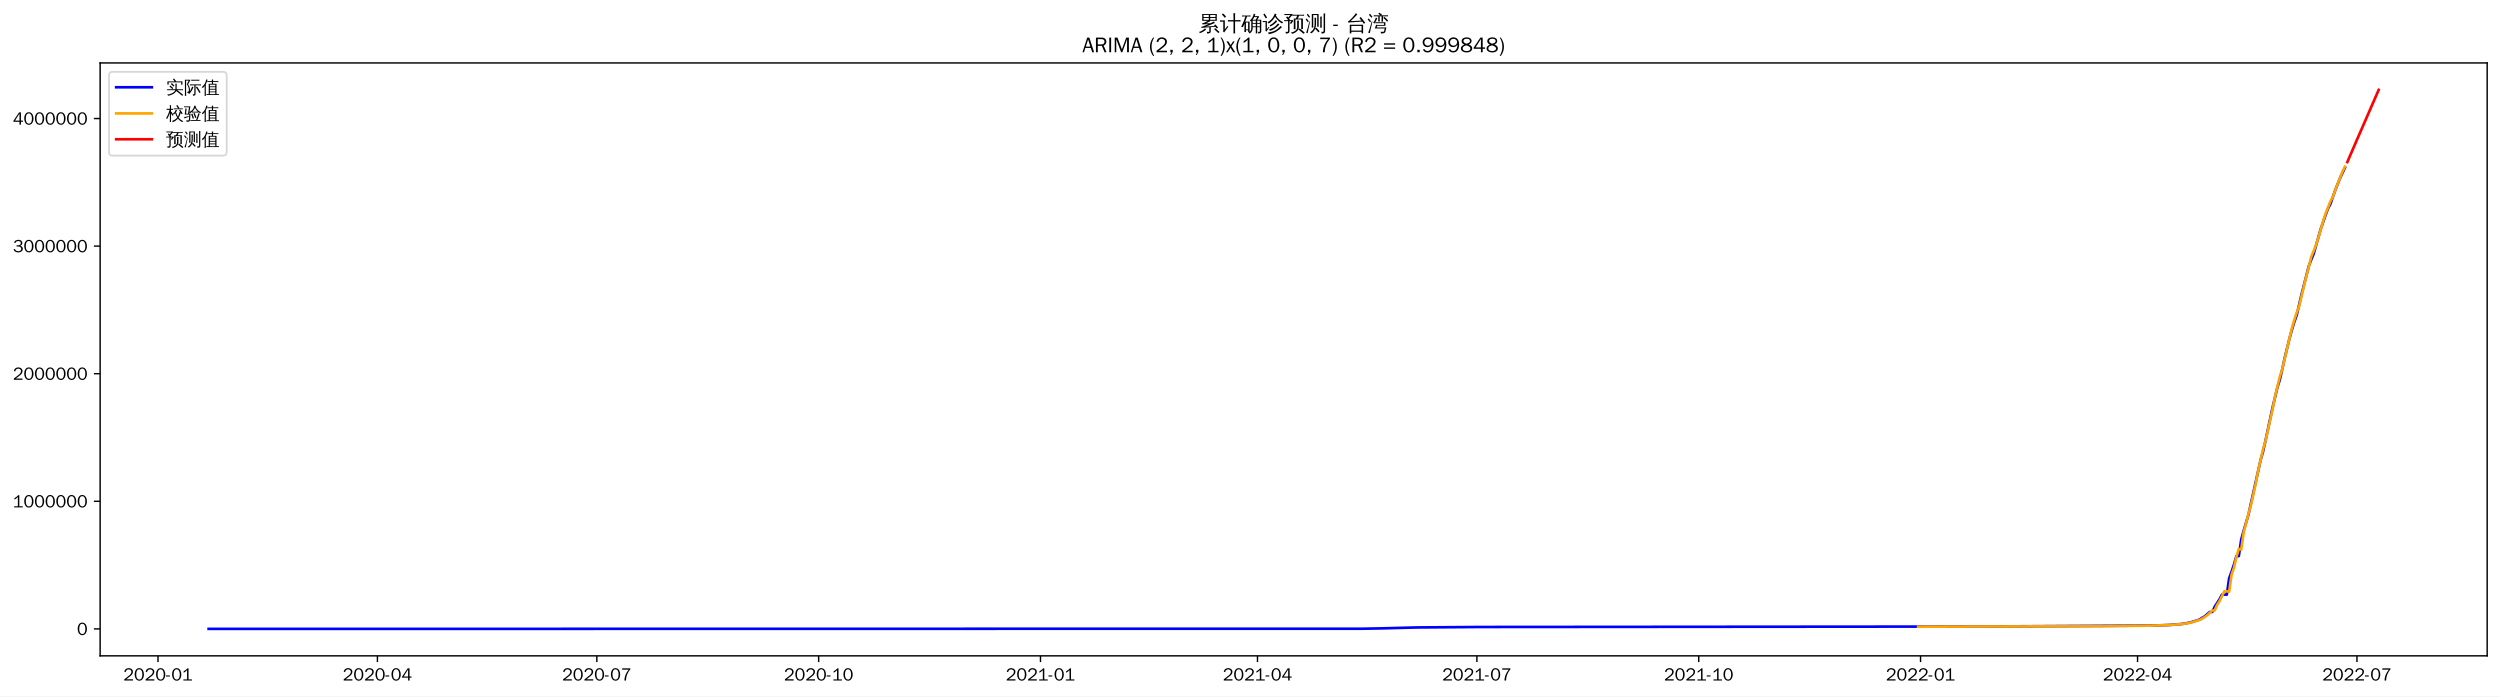
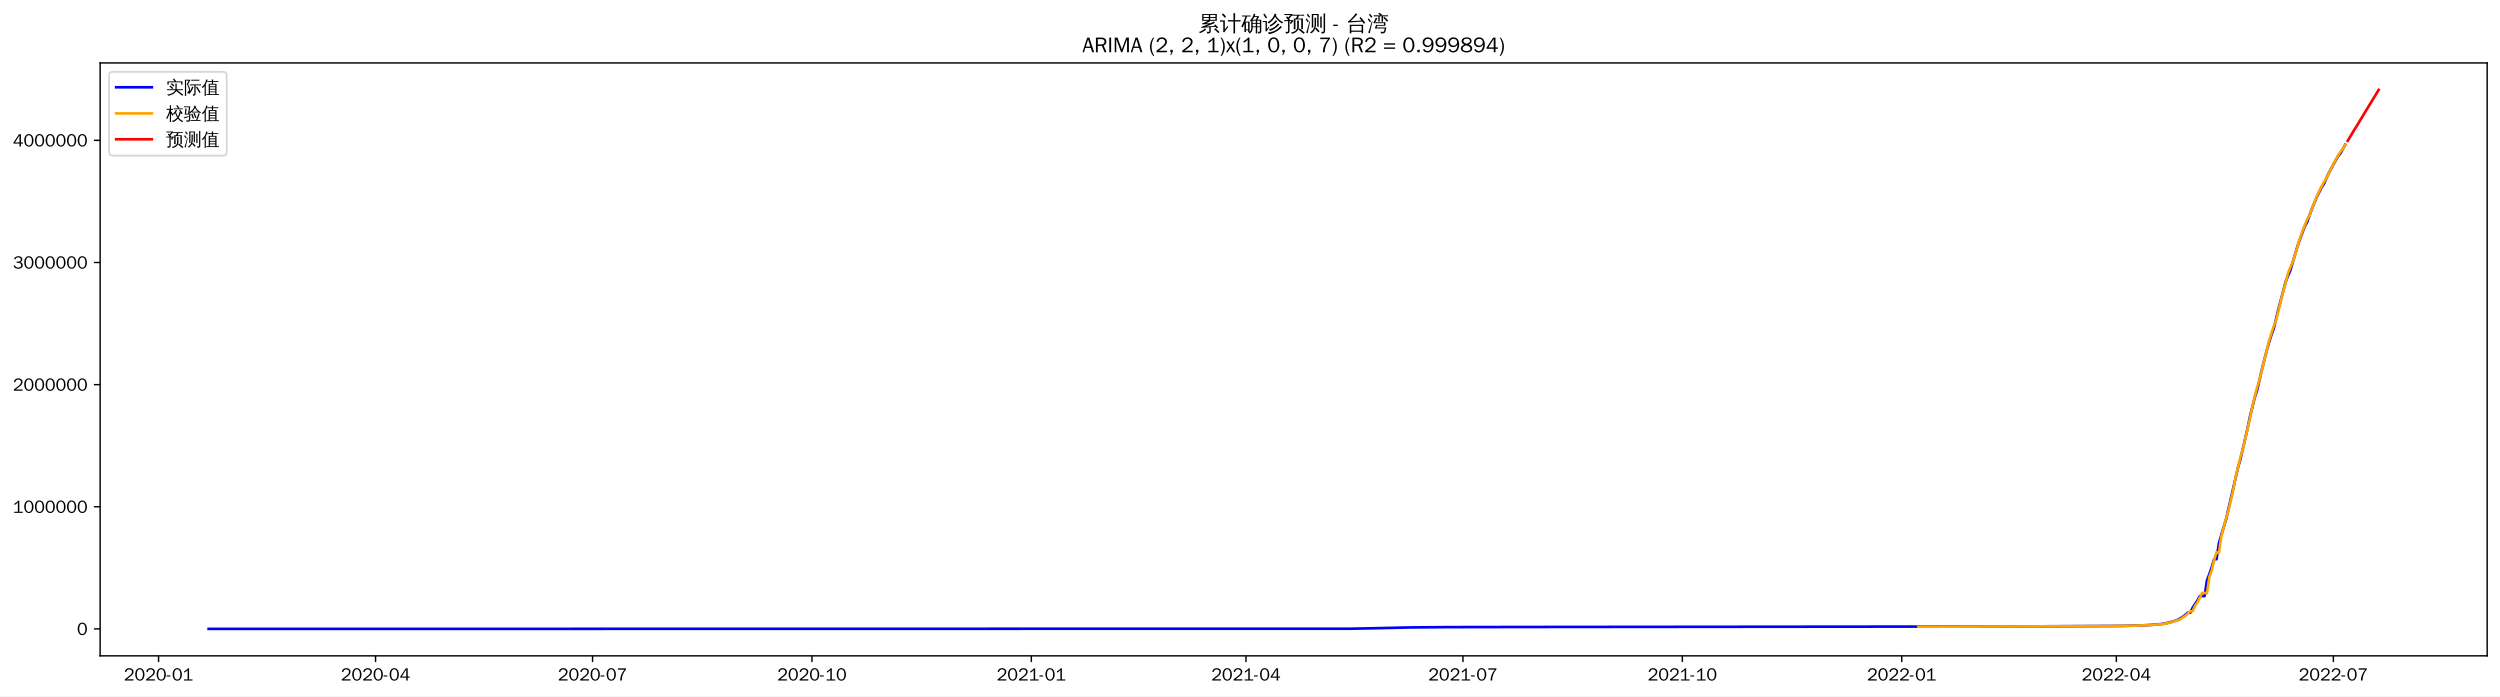
<svg xmlns="http://www.w3.org/2000/svg" xmlns:xlink="http://www.w3.org/1999/xlink" width="1402.578pt" height="390.666pt" viewBox="0 0 1402.578 390.666" version="1.1">
  <defs>
    <style type="text/css">*{stroke-linejoin: round; stroke-linecap: butt}</style>
  </defs>
  <g id="figure_1">
    <g id="patch_1">
      <path d="M 0 390.666  L 1402.578 390.666  L 1402.578 -0  L 0 -0  z " style="fill: #ffffff" />
    </g>
    <g id="axes_1">
      <g id="patch_2">
        <path d="M 56.178 367.949  L 1395.378 367.949  L 1395.378 35.309  L 56.178 35.309  z " style="fill: #ffffff" />
      </g>
      <g id="matplotlib.axis_1">
        <g id="xtick_1">
          <g id="line2d_1">
            <defs>
-               <path id="m2f2c5ac7ee" d="M 0 0  L 0 3.5  " style="stroke: #000000; stroke-width: 0.8" />
+               <path id="m7eec65cf2b" d="M 0 0  L 0 3.5  " style="stroke: #000000; stroke-width: 0.8" />
            </defs>
            <g>
-               <use xlink:href="#m2f2c5ac7ee" x="88.644" y="367.949" style="stroke: #000000; stroke-width: 0.8" />
+               <use xlink:href="#m7eec65cf2b" x="88.956" y="367.949" style="stroke: #000000; stroke-width: 0.8" />
            </g>
          </g>
          <g id="text_1">
-             <g transform="translate(69.15374 381.8048)scale(0.1 -0.1)">
+             <g transform="translate(69.4659 381.8048)scale(0.1 -0.1)">
              <defs>
                <path id="WenQuanYiZenHei-32" d="M 3488 0  L 369 0  L 369 456  L 2150 1850  Q 2931 2463 2931 3144  Q 2931 3619 2488 3863  Q 2231 4013 1931 4013  Q 1425 4013 1113 3619  Q 894 3356 881 3013  L 369 3169  Q 531 3981 1213 4300  Q 1544 4456 1950 4456  Q 2631 4456 3088 4044  L 3225 3888  L 3350 3706  Q 3481 3444 3481 3144  Q 3481 2313 2519 1569  L 1069 456  L 3488 456  L 3488 0  z " transform="scale(0.015625)" />
                <path id="WenQuanYiZenHei-30" d="M 3581 2175  Q 3581 1288 3169 638  Q 2713 -63 1938 -63  Q 1025 -63 563 831  Q 256 1425 256 2188  Q 256 3188 700 3819  Q 1138 4456 1888 4456  Q 2863 4456 3306 3500  Q 3581 2925 3581 2175  z M 3019 2100  Q 3019 3356 2500 3806  L 2350 3919  Q 2144 4031 1888 4031  Q 1100 4031 888 2956  Q 819 2625 819 2225  Q 819 1013 1338 569  Q 1588 356 1938 356  Q 2675 356 2925 1294  Q 3019 1663 3019 2100  z " transform="scale(0.015625)" />
                <path id="WenQuanYiZenHei-2d" d="M 1363 1444  L 0 1444  L 0 1844  L 1363 1844  L 1363 1444  z " transform="scale(0.015625)" />
                <path id="WenQuanYiZenHei-31" d="M 3556 0  L 488 0  L 488 406  L 1800 406  L 1800 3725  Q 1231 3125 588 2788  L 588 3338  Q 1456 3781 1931 4388  L 2331 4388  L 2331 406  L 3556 406  L 3556 0  z " transform="scale(0.015625)" />
              </defs>
              <use xlink:href="#WenQuanYiZenHei-32" />
              <use xlink:href="#WenQuanYiZenHei-30" x="59.961" />
              <use xlink:href="#WenQuanYiZenHei-32" x="119.922" />
              <use xlink:href="#WenQuanYiZenHei-30" x="179.883" />
              <use xlink:href="#WenQuanYiZenHei-2d" x="239.844" />
              <use xlink:href="#WenQuanYiZenHei-30" x="269.824" />
              <use xlink:href="#WenQuanYiZenHei-31" x="329.785" />
            </g>
          </g>
        </g>
        <g id="xtick_2">
          <g id="line2d_2">
            <g>
-               <use xlink:href="#m2f2c5ac7ee" x="211.742" y="367.949" style="stroke: #000000; stroke-width: 0.8" />
+               <use xlink:href="#m7eec65cf2b" x="210.701" y="367.949" style="stroke: #000000; stroke-width: 0.8" />
            </g>
          </g>
          <g id="text_2">
-             <g transform="translate(192.2519 381.8048)scale(0.1 -0.1)">
+             <g transform="translate(191.2114 381.8048)scale(0.1 -0.1)">
              <defs>
                <path id="WenQuanYiZenHei-34" d="M 3631 1025  L 2913 1025  L 2913 0  L 2381 0  L 2381 1025  L 219 1025  L 219 1388  L 2225 4388  L 2913 4388  L 2913 1444  L 3631 1444  L 3631 1025  z M 2381 1444  L 2381 3963  L 788 1444  L 2381 1444  z " transform="scale(0.015625)" />
              </defs>
              <use xlink:href="#WenQuanYiZenHei-32" />
              <use xlink:href="#WenQuanYiZenHei-30" x="59.961" />
              <use xlink:href="#WenQuanYiZenHei-32" x="119.922" />
              <use xlink:href="#WenQuanYiZenHei-30" x="179.883" />
              <use xlink:href="#WenQuanYiZenHei-2d" x="239.844" />
              <use xlink:href="#WenQuanYiZenHei-30" x="269.824" />
              <use xlink:href="#WenQuanYiZenHei-34" x="329.785" />
            </g>
          </g>
        </g>
        <g id="xtick_3">
          <g id="line2d_3">
            <g>
-               <use xlink:href="#m2f2c5ac7ee" x="334.84" y="367.949" style="stroke: #000000; stroke-width: 0.8" />
+               <use xlink:href="#m7eec65cf2b" x="332.447" y="367.949" style="stroke: #000000; stroke-width: 0.8" />
            </g>
          </g>
          <g id="text_3">
-             <g transform="translate(315.3501 381.8048)scale(0.1 -0.1)">
+             <g transform="translate(312.9568 381.8048)scale(0.1 -0.1)">
              <defs>
                <path id="WenQuanYiZenHei-37" d="M 3400 4056  Q 1838 2175 1838 0  L 1275 0  Q 1269 1438 2056 2825  Q 2381 3400 2825 3913  L 444 3913  L 500 4388  L 3400 4388  L 3400 4056  z " transform="scale(0.015625)" />
              </defs>
              <use xlink:href="#WenQuanYiZenHei-32" />
              <use xlink:href="#WenQuanYiZenHei-30" x="59.961" />
              <use xlink:href="#WenQuanYiZenHei-32" x="119.922" />
              <use xlink:href="#WenQuanYiZenHei-30" x="179.883" />
              <use xlink:href="#WenQuanYiZenHei-2d" x="239.844" />
              <use xlink:href="#WenQuanYiZenHei-30" x="269.824" />
              <use xlink:href="#WenQuanYiZenHei-37" x="329.785" />
            </g>
          </g>
        </g>
        <g id="xtick_4">
          <g id="line2d_4">
            <g>
-               <use xlink:href="#m2f2c5ac7ee" x="459.291" y="367.949" style="stroke: #000000; stroke-width: 0.8" />
+               <use xlink:href="#m7eec65cf2b" x="455.53" y="367.949" style="stroke: #000000; stroke-width: 0.8" />
            </g>
          </g>
          <g id="text_4">
-             <g transform="translate(439.801 381.8048)scale(0.1 -0.1)">
+             <g transform="translate(436.0401 381.8048)scale(0.1 -0.1)">
              <use xlink:href="#WenQuanYiZenHei-32" />
              <use xlink:href="#WenQuanYiZenHei-30" x="59.961" />
              <use xlink:href="#WenQuanYiZenHei-32" x="119.922" />
              <use xlink:href="#WenQuanYiZenHei-30" x="179.883" />
              <use xlink:href="#WenQuanYiZenHei-2d" x="239.844" />
              <use xlink:href="#WenQuanYiZenHei-31" x="269.824" />
              <use xlink:href="#WenQuanYiZenHei-30" x="329.785" />
            </g>
          </g>
        </g>
        <g id="xtick_5">
          <g id="line2d_5">
            <g>
-               <use xlink:href="#m2f2c5ac7ee" x="583.742" y="367.949" style="stroke: #000000; stroke-width: 0.8" />
+               <use xlink:href="#m7eec65cf2b" x="578.613" y="367.949" style="stroke: #000000; stroke-width: 0.8" />
            </g>
          </g>
          <g id="text_5">
-             <g transform="translate(564.2519 381.8048)scale(0.1 -0.1)">
+             <g transform="translate(559.1234 381.8048)scale(0.1 -0.1)">
              <use xlink:href="#WenQuanYiZenHei-32" />
              <use xlink:href="#WenQuanYiZenHei-30" x="59.961" />
              <use xlink:href="#WenQuanYiZenHei-32" x="119.922" />
              <use xlink:href="#WenQuanYiZenHei-31" x="179.883" />
              <use xlink:href="#WenQuanYiZenHei-2d" x="239.844" />
              <use xlink:href="#WenQuanYiZenHei-30" x="269.824" />
              <use xlink:href="#WenQuanYiZenHei-31" x="329.785" />
            </g>
          </g>
        </g>
        <g id="xtick_6">
          <g id="line2d_6">
            <g>
-               <use xlink:href="#m2f2c5ac7ee" x="705.487" y="367.949" style="stroke: #000000; stroke-width: 0.8" />
+               <use xlink:href="#m7eec65cf2b" x="699.021" y="367.949" style="stroke: #000000; stroke-width: 0.8" />
            </g>
          </g>
          <g id="text_6">
-             <g transform="translate(685.9974 381.8048)scale(0.1 -0.1)">
+             <g transform="translate(679.531 381.8048)scale(0.1 -0.1)">
              <use xlink:href="#WenQuanYiZenHei-32" />
              <use xlink:href="#WenQuanYiZenHei-30" x="59.961" />
              <use xlink:href="#WenQuanYiZenHei-32" x="119.922" />
              <use xlink:href="#WenQuanYiZenHei-31" x="179.883" />
              <use xlink:href="#WenQuanYiZenHei-2d" x="239.844" />
              <use xlink:href="#WenQuanYiZenHei-30" x="269.824" />
              <use xlink:href="#WenQuanYiZenHei-34" x="329.785" />
            </g>
          </g>
        </g>
        <g id="xtick_7">
          <g id="line2d_7">
            <g>
-               <use xlink:href="#m2f2c5ac7ee" x="828.585" y="367.949" style="stroke: #000000; stroke-width: 0.8" />
+               <use xlink:href="#m7eec65cf2b" x="820.766" y="367.949" style="stroke: #000000; stroke-width: 0.8" />
            </g>
          </g>
          <g id="text_7">
-             <g transform="translate(809.0956 381.8048)scale(0.1 -0.1)">
+             <g transform="translate(801.2765 381.8048)scale(0.1 -0.1)">
              <use xlink:href="#WenQuanYiZenHei-32" />
              <use xlink:href="#WenQuanYiZenHei-30" x="59.961" />
              <use xlink:href="#WenQuanYiZenHei-32" x="119.922" />
              <use xlink:href="#WenQuanYiZenHei-31" x="179.883" />
              <use xlink:href="#WenQuanYiZenHei-2d" x="239.844" />
              <use xlink:href="#WenQuanYiZenHei-30" x="269.824" />
              <use xlink:href="#WenQuanYiZenHei-37" x="329.785" />
            </g>
          </g>
        </g>
        <g id="xtick_8">
          <g id="line2d_8">
            <g>
-               <use xlink:href="#m2f2c5ac7ee" x="953.036" y="367.949" style="stroke: #000000; stroke-width: 0.8" />
+               <use xlink:href="#m7eec65cf2b" x="943.85" y="367.949" style="stroke: #000000; stroke-width: 0.8" />
            </g>
          </g>
          <g id="text_8">
-             <g transform="translate(933.5465 381.8048)scale(0.1 -0.1)">
+             <g transform="translate(924.3598 381.8048)scale(0.1 -0.1)">
              <use xlink:href="#WenQuanYiZenHei-32" />
              <use xlink:href="#WenQuanYiZenHei-30" x="59.961" />
              <use xlink:href="#WenQuanYiZenHei-32" x="119.922" />
              <use xlink:href="#WenQuanYiZenHei-31" x="179.883" />
              <use xlink:href="#WenQuanYiZenHei-2d" x="239.844" />
              <use xlink:href="#WenQuanYiZenHei-31" x="269.824" />
              <use xlink:href="#WenQuanYiZenHei-30" x="329.785" />
            </g>
          </g>
        </g>
        <g id="xtick_9">
          <g id="line2d_9">
            <g>
-               <use xlink:href="#m2f2c5ac7ee" x="1077.487" y="367.949" style="stroke: #000000; stroke-width: 0.8" />
+               <use xlink:href="#m7eec65cf2b" x="1066.933" y="367.949" style="stroke: #000000; stroke-width: 0.8" />
            </g>
          </g>
          <g id="text_9">
-             <g transform="translate(1057.997 381.8048)scale(0.1 -0.1)">
+             <g transform="translate(1047.443 381.8048)scale(0.1 -0.1)">
              <use xlink:href="#WenQuanYiZenHei-32" />
              <use xlink:href="#WenQuanYiZenHei-30" x="59.961" />
              <use xlink:href="#WenQuanYiZenHei-32" x="119.922" />
              <use xlink:href="#WenQuanYiZenHei-32" x="179.883" />
              <use xlink:href="#WenQuanYiZenHei-2d" x="239.844" />
              <use xlink:href="#WenQuanYiZenHei-30" x="269.824" />
              <use xlink:href="#WenQuanYiZenHei-31" x="329.785" />
            </g>
          </g>
        </g>
        <g id="xtick_10">
          <g id="line2d_10">
            <g>
-               <use xlink:href="#m2f2c5ac7ee" x="1199.233" y="367.949" style="stroke: #000000; stroke-width: 0.8" />
+               <use xlink:href="#m7eec65cf2b" x="1187.341" y="367.949" style="stroke: #000000; stroke-width: 0.8" />
            </g>
          </g>
          <g id="text_10">
-             <g transform="translate(1179.743 381.8048)scale(0.1 -0.1)">
+             <g transform="translate(1167.851 381.8048)scale(0.1 -0.1)">
              <use xlink:href="#WenQuanYiZenHei-32" />
              <use xlink:href="#WenQuanYiZenHei-30" x="59.961" />
              <use xlink:href="#WenQuanYiZenHei-32" x="119.922" />
              <use xlink:href="#WenQuanYiZenHei-32" x="179.883" />
              <use xlink:href="#WenQuanYiZenHei-2d" x="239.844" />
              <use xlink:href="#WenQuanYiZenHei-30" x="269.824" />
              <use xlink:href="#WenQuanYiZenHei-34" x="329.785" />
            </g>
          </g>
        </g>
        <g id="xtick_11">
          <g id="line2d_11">
            <g>
-               <use xlink:href="#m2f2c5ac7ee" x="1322.331" y="367.949" style="stroke: #000000; stroke-width: 0.8" />
+               <use xlink:href="#m7eec65cf2b" x="1309.086" y="367.949" style="stroke: #000000; stroke-width: 0.8" />
            </g>
          </g>
          <g id="text_11">
-             <g transform="translate(1302.841 381.8048)scale(0.1 -0.1)">
+             <g transform="translate(1289.596 381.8048)scale(0.1 -0.1)">
              <use xlink:href="#WenQuanYiZenHei-32" />
              <use xlink:href="#WenQuanYiZenHei-30" x="59.961" />
              <use xlink:href="#WenQuanYiZenHei-32" x="119.922" />
              <use xlink:href="#WenQuanYiZenHei-32" x="179.883" />
              <use xlink:href="#WenQuanYiZenHei-2d" x="239.844" />
              <use xlink:href="#WenQuanYiZenHei-30" x="269.824" />
              <use xlink:href="#WenQuanYiZenHei-37" x="329.785" />
            </g>
          </g>
        </g>
      </g>
      <g id="matplotlib.axis_2">
        <g id="ytick_1">
          <g id="line2d_12">
            <defs>
-               <path id="mc430d5a6d7" d="M 0 0  L -3.5 0  " style="stroke: #000000; stroke-width: 0.8" />
+               <path id="m9b8b450687" d="M 0 0  L -3.5 0  " style="stroke: #000000; stroke-width: 0.8" />
            </defs>
            <g>
-               <use xlink:href="#mc430d5a6d7" x="56.178" y="352.829" style="stroke: #000000; stroke-width: 0.8" />
+               <use xlink:href="#m9b8b450687" x="56.178" y="352.829" style="stroke: #000000; stroke-width: 0.8" />
            </g>
          </g>
          <g id="text_12">
            <g transform="translate(43.18125 356.2567)scale(0.1 -0.1)">
              <use xlink:href="#WenQuanYiZenHei-30" />
            </g>
          </g>
        </g>
        <g id="ytick_2">
          <g id="line2d_13">
            <g>
-               <use xlink:href="#mc430d5a6d7" x="56.178" y="281.245" style="stroke: #000000; stroke-width: 0.8" />
+               <use xlink:href="#m9b8b450687" x="56.178" y="284.306" style="stroke: #000000; stroke-width: 0.8" />
            </g>
          </g>
          <g id="text_13">
-             <g transform="translate(7.2 284.6736)scale(0.1 -0.1)">
+             <g transform="translate(7.2 287.7341)scale(0.1 -0.1)">
              <use xlink:href="#WenQuanYiZenHei-31" />
              <use xlink:href="#WenQuanYiZenHei-30" x="59.961" />
              <use xlink:href="#WenQuanYiZenHei-30" x="119.922" />
              <use xlink:href="#WenQuanYiZenHei-30" x="179.883" />
              <use xlink:href="#WenQuanYiZenHei-30" x="239.844" />
              <use xlink:href="#WenQuanYiZenHei-30" x="299.805" />
              <use xlink:href="#WenQuanYiZenHei-30" x="359.766" />
            </g>
          </g>
        </g>
        <g id="ytick_3">
          <g id="line2d_14">
            <g>
-               <use xlink:href="#mc430d5a6d7" x="56.178" y="209.662" style="stroke: #000000; stroke-width: 0.8" />
+               <use xlink:href="#m9b8b450687" x="56.178" y="215.783" style="stroke: #000000; stroke-width: 0.8" />
            </g>
          </g>
          <g id="text_14">
-             <g transform="translate(7.2 213.0905)scale(0.1 -0.1)">
+             <g transform="translate(7.2 219.2115)scale(0.1 -0.1)">
              <use xlink:href="#WenQuanYiZenHei-32" />
              <use xlink:href="#WenQuanYiZenHei-30" x="59.961" />
              <use xlink:href="#WenQuanYiZenHei-30" x="119.922" />
              <use xlink:href="#WenQuanYiZenHei-30" x="179.883" />
              <use xlink:href="#WenQuanYiZenHei-30" x="239.844" />
              <use xlink:href="#WenQuanYiZenHei-30" x="299.805" />
              <use xlink:href="#WenQuanYiZenHei-30" x="359.766" />
            </g>
          </g>
        </g>
        <g id="ytick_4">
          <g id="line2d_15">
            <g>
-               <use xlink:href="#mc430d5a6d7" x="56.178" y="138.079" style="stroke: #000000; stroke-width: 0.8" />
+               <use xlink:href="#m9b8b450687" x="56.178" y="147.261" style="stroke: #000000; stroke-width: 0.8" />
            </g>
          </g>
          <g id="text_15">
-             <g transform="translate(7.2 141.5075)scale(0.1 -0.1)">
+             <g transform="translate(7.2 150.6889)scale(0.1 -0.1)">
              <defs>
                <path id="WenQuanYiZenHei-33" d="M 3588 1231  Q 3588 494 2875 144  Q 2450 -63 1925 -63  Q 1044 -63 556 488  Q 356 706 256 1000  L 769 1169  Q 994 375 1913 375  Q 2631 375 2900 788  Q 3019 975 3019 1231  Q 3019 1638 2638 1881  Q 2325 2081 1613 2069  L 1338 2069  L 1338 2494  Q 1969 2494 2094 2506  Q 2325 2544 2463 2613  Q 2763 2756 2844 3100  Q 2863 3169 2863 3244  Q 2863 3744 2381 3944  L 2163 4006  Q 2056 4025 1931 4025  Q 1388 4025 1075 3631  Q 969 3488 906 3313  L 419 3456  Q 675 4150 1400 4369  Q 1669 4456 1975 4456  Q 2694 4456 3106 4050  Q 3419 3744 3419 3275  Q 3419 2813 3025 2513  Q 2825 2356 2575 2319  L 2575 2306  Q 3181 2213 3450 1769  Q 3588 1525 3588 1231  z " transform="scale(0.015625)" />
              </defs>
              <use xlink:href="#WenQuanYiZenHei-33" />
              <use xlink:href="#WenQuanYiZenHei-30" x="59.961" />
              <use xlink:href="#WenQuanYiZenHei-30" x="119.922" />
              <use xlink:href="#WenQuanYiZenHei-30" x="179.883" />
              <use xlink:href="#WenQuanYiZenHei-30" x="239.844" />
              <use xlink:href="#WenQuanYiZenHei-30" x="299.805" />
              <use xlink:href="#WenQuanYiZenHei-30" x="359.766" />
            </g>
          </g>
        </g>
        <g id="ytick_5">
          <g id="line2d_16">
            <g>
-               <use xlink:href="#mc430d5a6d7" x="56.178" y="66.496" style="stroke: #000000; stroke-width: 0.8" />
+               <use xlink:href="#m9b8b450687" x="56.178" y="78.738" style="stroke: #000000; stroke-width: 0.8" />
            </g>
          </g>
          <g id="text_16">
-             <g transform="translate(7.2 69.9244)scale(0.1 -0.1)">
+             <g transform="translate(7.2 82.16628)scale(0.1 -0.1)">
              <use xlink:href="#WenQuanYiZenHei-34" />
              <use xlink:href="#WenQuanYiZenHei-30" x="59.961" />
              <use xlink:href="#WenQuanYiZenHei-30" x="119.922" />
              <use xlink:href="#WenQuanYiZenHei-30" x="179.883" />
              <use xlink:href="#WenQuanYiZenHei-30" x="239.844" />
              <use xlink:href="#WenQuanYiZenHei-30" x="299.805" />
              <use xlink:href="#WenQuanYiZenHei-30" x="359.766" />
            </g>
          </g>
        </g>
      </g>
      <g id="line2d_17">
-         <path d="M 117.051 352.829  L 765.007 352.723  L 775.829 352.519  L 794.767 352.02  L 831.291 351.755  L 921.924 351.679  L 1109.953 351.511  L 1208.702 350.949  L 1216.818 350.64  L 1223.582 350.129  L 1226.287 349.733  L 1228.993 349.157  L 1233.051 347.959  L 1234.404 347.321  L 1237.109 345.616  L 1239.814 343.311  L 1241.167 343.311  L 1242.52 340.377  L 1245.225 336.193  L 1246.578 333.604  L 1249.284 333.604  L 1250.636 324.374  L 1251.989 320.736  L 1253.342 316.647  L 1254.694 311.964  L 1256.047 311.964  L 1257.4 302.733  L 1258.753 297.814  L 1261.458 288.686  L 1268.222 258.312  L 1269.574 253.569  L 1270.927 247.672  L 1274.985 228.627  L 1277.691 217.374  L 1279.044 213.073  L 1280.396 207.301  L 1281.749 200.984  L 1284.454 190.001  L 1285.807 185.124  L 1287.16 180.681  L 1288.513 176.886  L 1291.218 165.214  L 1295.276 149.411  L 1296.629 145.791  L 1297.982 142.563  L 1302.04 128.375  L 1304.745 120.581  L 1306.098 116.957  L 1307.451 114.407  L 1310.156 106.634  L 1312.862 99.902  L 1315.567 94.174  L 1315.567 94.174  " clip-path="url(#p777d42d662)" style="fill: none; stroke: #0000ff; stroke-width: 1.5; stroke-linecap: square" />
+         <path d="M 117.051 352.829  L 757.887 352.727  L 769.928 352.492  L 791.333 352.008  L 812.739 351.837  L 859.564 351.755  L 1127.137 351.481  L 1190.016 351.163  L 1200.719 350.907  L 1206.071 350.646  L 1212.76 350.075  L 1215.436 349.601  L 1218.111 348.959  L 1220.787 348.168  L 1222.125 347.557  L 1224.801 345.925  L 1227.476 343.718  L 1228.814 343.718  L 1230.152 340.91  L 1232.828 336.904  L 1234.166 334.426  L 1236.841 334.426  L 1238.179 325.591  L 1239.517 322.108  L 1240.855 318.193  L 1242.193 313.711  L 1243.531 313.711  L 1244.869 304.875  L 1246.206 300.166  L 1248.882 291.428  L 1255.572 262.353  L 1256.909 257.812  L 1260.923 240.433  L 1262.261 233.937  L 1264.937 223.165  L 1266.274 219.048  L 1267.612 213.523  L 1268.95 207.476  L 1271.626 196.963  L 1272.964 192.294  L 1274.302 188.041  L 1275.639 184.408  L 1278.315 173.235  L 1282.329 158.108  L 1283.667 154.643  L 1285.004 151.553  L 1289.018 137.971  L 1291.694 130.51  L 1293.032 127.041  L 1294.37 124.601  L 1297.045 117.16  L 1299.721 110.715  L 1302.397 105.233  L 1303.735 103.275  L 1306.41 97.351  L 1309.086 92.234  L 1311.762 87.61  L 1313.1 86.026  L 1315.775 81.192  L 1315.775 81.192  " clip-path="url(#p7ad5807bd8)" style="fill: none; stroke: #0000ff; stroke-width: 1.5; stroke-linecap: square" />
      </g>
      <g id="line2d_18">
-         <path d="M 1076.134 351.611  L 1183 351.263  L 1207.349 351.002  L 1218.171 350.591  L 1224.934 350.035  L 1227.64 349.605  L 1230.345 348.961  L 1234.404 347.634  L 1235.756 346.943  L 1238.462 345.045  L 1241.167 342.487  L 1242.52 342.458  L 1243.873 339.322  L 1245.225 337.265  L 1247.931 331.704  L 1249.284 331.737  L 1250.636 331.96  L 1251.989 322.444  L 1253.342 318.493  L 1254.694 312.489  L 1256.047 307.871  L 1257.4 308.319  L 1258.753 298.729  L 1260.105 293.675  L 1261.458 288.16  L 1262.811 283.588  L 1265.516 271.341  L 1266.869 264.194  L 1269.574 252.361  L 1270.927 247.771  L 1273.633 235.624  L 1274.985 229.614  L 1276.338 222.607  L 1279.044 211.323  L 1280.396 207.237  L 1283.102 195.58  L 1285.807 184.289  L 1287.16 179.575  L 1288.513 175.392  L 1289.865 171.829  L 1293.924 154.828  L 1295.276 149.88  L 1296.629 144.212  L 1299.334 137.572  L 1300.687 133.306  L 1303.393 123.951  L 1304.745 119.877  L 1307.451 112.879  L 1308.804 110.498  L 1310.156 106.599  L 1314.214 96.329  L 1315.567 93.573  L 1315.567 93.573  " clip-path="url(#p777d42d662)" style="fill: none; stroke: #ffa500; stroke-width: 1.5; stroke-linecap: square" />
+         <path d="M 1076.298 351.644  L 1180.651 351.274  L 1198.043 351.003  L 1206.071 350.687  L 1212.76 350.154  L 1215.436 349.742  L 1218.111 349.126  L 1222.125 347.854  L 1223.463 347.193  L 1226.139 345.376  L 1228.814 342.928  L 1230.152 342.897  L 1231.49 339.889  L 1232.828 337.933  L 1235.504 332.597  L 1236.841 332.626  L 1238.179 332.858  L 1239.517 323.695  L 1240.855 319.983  L 1242.193 314.181  L 1243.531 309.77  L 1244.869 310.266  L 1246.206 301.074  L 1248.882 290.874  L 1250.22 286.491  L 1252.896 274.936  L 1254.234 267.852  L 1256.909 256.635  L 1258.247 252.271  L 1262.261 234.86  L 1263.599 228.161  L 1266.274 217.399  L 1267.612 213.455  L 1270.288 202.3  L 1272.964 191.498  L 1274.302 186.993  L 1275.639 183.02  L 1276.977 179.563  L 1279.653 168.642  L 1280.991 163.299  L 1282.329 158.577  L 1283.667 153.159  L 1286.342 146.741  L 1287.68 142.664  L 1290.356 133.747  L 1291.694 129.825  L 1294.37 123.182  L 1295.707 120.86  L 1297.045 117.108  L 1301.059 107.311  L 1303.735 102.178  L 1305.072 100.316  L 1307.748 94.713  L 1309.086 91.957  L 1311.762 87.226  L 1313.1 85.155  L 1314.437 83.605  L 1315.775 81.247  L 1315.775 81.247  " clip-path="url(#p7ad5807bd8)" style="fill: none; stroke: #ffa500; stroke-width: 1.5; stroke-linecap: square" />
      </g>
      <g id="line2d_19">
-         <path d="M 1316.92 90.943  L 1318.273 87.757  L 1319.625 84.652  L 1320.978 81.513  L 1322.331 78.387  L 1323.684 75.296  L 1325.036 72.204  L 1326.389 69.087  L 1327.742 65.973  L 1329.094 62.865  L 1330.447 59.754  L 1331.8 56.644  L 1333.153 53.536  L 1334.505 50.428  " clip-path="url(#p777d42d662)" style="fill: none; stroke: #ff0000; stroke-width: 1.5; stroke-linecap: square" />
+         <path d="M 1317.113 79.034  L 1318.451 76.815  L 1319.789 74.582  L 1321.127 72.387  L 1322.465 70.246  L 1323.803 68.023  L 1325.14 65.81  L 1326.478 63.617  L 1327.816 61.417  L 1329.154 59.217  L 1330.492 57.02  L 1331.83 54.827  L 1333.168 52.627  L 1334.505 50.428  " clip-path="url(#p7ad5807bd8)" style="fill: none; stroke: #ff0000; stroke-width: 1.5; stroke-linecap: square" />
      </g>
      <g id="patch_3">
        <path d="M 56.178 367.949  L 56.178 35.309  " style="fill: none; stroke: #000000; stroke-width: 0.8; stroke-linejoin: miter; stroke-linecap: square" />
      </g>
      <g id="patch_4">
        <path d="M 1395.378 367.949  L 1395.378 35.309  " style="fill: none; stroke: #000000; stroke-width: 0.8; stroke-linejoin: miter; stroke-linecap: square" />
      </g>
      <g id="patch_5">
        <path d="M 56.178 367.949  L 1395.378 367.949  " style="fill: none; stroke: #000000; stroke-width: 0.8; stroke-linejoin: miter; stroke-linecap: square" />
      </g>
      <g id="patch_6">
        <path d="M 56.178 35.309  L 1395.378 35.309  " style="fill: none; stroke: #000000; stroke-width: 0.8; stroke-linejoin: miter; stroke-linecap: square" />
      </g>
      <g id="text_17">
        <g transform="translate(672.3809 17.28937)scale(0.12 -0.12)">
          <defs>
            <path id="WenQuanYiZenHei-7d2f" d="M 5963 -681  Q 5363 -81 4706 456  L 5000 819  Q 5675 269 6294 -350  L 5963 -681  z M 1944 738  Q 2094 556 2281 413  Q 1575 -356 375 -706  Q 350 -481 200 -319  Q 725 -181 1122 69  Q 1519 319 1944 738  z M 3244 -169  L 3244 1063  L 869 881  L 850 1181  Q 1431 1325 2969 1988  L 1119 1931  L 1113 2231  Q 1350 2263 1862 2497  Q 2375 2731 2800 2988  L 1094 2988  Q 1169 4006 1094 5019  L 5506 5019  Q 5425 4006 5500 2988  L 3431 2988  Q 3475 2931 3525 2875  Q 2856 2494 2281 2256  L 3388 2269  L 3650 2288  Q 4338 2606 4650 2800  Q 4744 2563 4881 2344  Q 4644 2225 3975 1956  L 2269 1281  L 4444 1425  L 4813 1469  L 4681 1588  L 4988 1938  Q 5481 1500 5863 963  L 5481 694  Q 5300 950 5081 1188  L 4463 1163  L 3669 1100  L 3669 -250  Q 3669 -444 3488 -594  Q 3225 -819 2569 -813  Q 2638 -513 2431 -294  Q 2619 -319 2900 -322  Q 3181 -325 3212 -294  Q 3244 -263 3244 -169  z M 3513 4131  L 5081 4131  L 5081 4725  L 3513 4725  L 3513 4131  z M 3088 4131  L 3088 4725  L 1519 4725  L 1519 4131  L 3088 4131  z M 3513 3856  L 3513 3288  L 5081 3288  L 5081 3856  L 3513 3856  z M 3088 3856  L 1519 3856  L 1519 3288  L 3088 3288  L 3088 3856  z " transform="scale(0.015625)" />
            <path id="WenQuanYiZenHei-8ba1" d="M 4569 -769  Q 4313 -738 4056 -769  Q 4081 -294 4081 175  L 4081 2806  L 3213 2806  Q 2813 2806 2413 2788  Q 2438 3000 2413 3219  Q 2813 3200 3213 3200  L 4081 3200  L 4081 4313  Q 4081 4788 4056 5263  Q 4313 5231 4569 5263  Q 4550 4788 4550 4313  L 4550 3200  L 5381 3200  Q 5781 3200 6181 3219  Q 6163 3000 6181 2788  Q 5781 2806 5381 2806  L 4550 2806  L 4550 175  Q 4550 -294 4569 -769  z M 38 2725  Q 63 2931 38 3138  Q 419 3119 800 3119  L 1481 3119  L 1481 425  L 2044 1150  L 2250 1488  L 2525 1188  L 2313 950  L 1294 -488  L 963 -231  Q 1025 -94 1025 63  L 1025 2744  L 800 2744  Q 419 2744 38 2725  z M 1450 3913  Q 1094 4438 600 4831  L 913 5225  Q 1488 4769 1869 4194  L 1450 3913  z " transform="scale(0.015625)" />
            <path id="WenQuanYiZenHei-786e" d="M 4794 -769  Q 4563 -744 4331 -769  Q 4350 -344 4350 81  L 4350 1081  L 3419 1081  L 3419 788  Q 3419 225 3150 -194  Q 2881 -613 2456 -806  Q 2375 -569 2150 -444  Q 2531 -344 2765 -15  Q 3000 313 3000 788  L 2994 2919  L 2888 2813  Q 2769 3000 2563 3081  Q 3044 3494 3309 3969  Q 3575 4444 3763 5119  Q 3981 5044 4213 5013  Q 4144 4700 4025 4400  L 5238 4400  L 5306 4050  Q 5213 4031 5163 3947  Q 5113 3863 4813 3325  L 5994 3325  L 5994 -150  Q 5981 -519 5738 -656  Q 5469 -806 5069 -806  Q 5125 -525 4956 -294  Q 5100 -313 5290 -316  Q 5481 -319 5525 -278  Q 5569 -238 5569 25  L 5569 1081  L 4769 1081  L 4769 81  Q 4769 -344 4794 -769  z M 4769 1344  L 5569 1344  L 5569 2100  L 4769 2100  L 4769 1344  z M 4350 1344  L 4350 2100  L 3413 2100  L 3419 1344  L 4350 1344  z M 4769 2363  L 5569 2363  L 5569 3038  L 4769 3038  L 4769 2363  z M 4350 2363  L 4350 3038  L 3413 3038  L 3413 2363  L 4350 2363  z M 3375 3325  L 4350 3325  L 4344 3331  L 4775 4113  L 3894 4113  Q 3688 3700 3375 3325  z M 481 1069  Q 281 1194 -25 1188  Q 775 2750 1244 4294  L 869 4294  Q 563 4294 250 4275  Q 269 4438 250 4594  Q 563 4581 869 4581  L 2156 4581  Q 2463 4581 2775 4594  Q 2756 4438 2775 4275  Q 2463 4294 2156 4294  L 1744 4294  L 1181 2763  L 2494 2763  L 2494 -338  L 2050 -338  L 2050 156  L 1406 156  Q 1406 -94 1419 -350  Q 1181 -325 938 -350  Q 956 75 956 500  L 956 2181  L 769 1713  Q 631 1388 481 1069  z M 2050 2475  L 1400 2475  L 1400 425  L 2050 425  L 2050 2475  z " transform="scale(0.015625)" />
            <path id="WenQuanYiZenHei-8bca" d="M 5369 1456  Q 5556 1256 5775 1100  Q 5038 344 4081 -225  Q 3106 -819 1788 -1006  Q 1788 -725 1631 -500  Q 3363 -306 4406 519  Q 4919 956 5369 1456  z M 4594 2219  Q 4781 2031 5013 1881  Q 3625 394 2150 -25  Q 2113 250 1913 444  Q 2475 594 3015 850  Q 3556 1106 3919 1463  Q 4275 1819 4594 2219  z M 3969 3188  Q 4150 3013 4356 2881  Q 3625 1913 2306 1275  Q 2244 1500 2056 1644  Q 2619 1900 3053 2256  Q 3488 2613 3969 3188  z M 5813 2194  Q 4525 2913 3731 4188  Q 2919 2844 1813 2163  Q 1700 2413 1456 2550  Q 1950 2844 2400 3231  Q 2850 3619 3113 4063  Q 3413 4581 3644 5163  Q 3881 5038 4144 4963  Q 4056 4775 3963 4594  Q 4325 3919 4844 3441  Q 5363 2963 6175 2538  Q 5931 2431 5813 2194  z M 31 2613  Q 50 2775 31 2938  Q 325 2925 619 2925  L 1275 2925  L 1275 506  L 1675 1006  L 1831 1250  L 2038 1013  L 1881 838  L 1100 -256  L 825 -25  Q 869 81 869 200  L 869 2625  L 31 2613  z M 950 3713  Q 606 4325 200 4881  L 556 5163  Q 981 4588 1338 3944  L 950 3713  z " transform="scale(0.015625)" />
            <path id="WenQuanYiZenHei-9884" d="M 1206 19  L 1206 2888  L 669 2888  Q 356 2888 50 2869  Q 63 3044 50 3213  Q 363 3194 669 3194  L 1250 3194  Q 950 3631 606 4031  L 963 4338  L 1263 3975  L 1913 4719  L 731 4719  Q 419 4719 106 4706  Q 125 4875 106 5044  Q 419 5031 731 5031  L 2481 5031  L 2544 4663  Q 2394 4613 2256 4466  Q 2119 4319 1525 3631  Q 1656 3444 1788 3250  L 1700 3194  L 2700 3194  L 2763 2825  Q 2656 2819 2613 2763  L 2100 2038  L 1750 2288  L 2175 2888  L 1638 2888  L 1638 -150  Q 1638 -525 1363 -669  Q 1075 -819 525 -813  Q 594 -513 388 -294  Q 575 -313 837 -316  Q 1100 -319 1153 -272  Q 1206 -225 1206 19  z M 5813 -888  Q 5100 -225 4306 375  L 4669 719  Q 5481 106 6219 -575  L 5813 -888  z M 2375 -906  Q 2294 -631 2025 -506  Q 2769 -431 3353 19  Q 3938 469 3938 1069  L 3938 2200  Q 3938 2625 3913 3050  Q 4188 3025 4456 3050  Q 4431 2625 4431 2200  L 4431 1069  Q 4431 681 4225 319  Q 3644 -606 2375 -906  z M 3444 488  Q 3169 513 2894 488  Q 2919 913 2919 1338  L 2919 3675  Q 3219 3675 3525 3675  Q 3750 4013 3931 4525  L 3238 4525  Q 2888 4525 2538 4513  Q 2556 4669 2538 4831  Q 2888 4813 3238 4813  L 5313 4813  Q 5663 4813 6006 4831  Q 5988 4669 6006 4513  Q 5663 4525 5313 4525  L 4481 4525  Q 4388 4088 4088 3675  L 5644 3675  L 5644 513  L 5144 513  L 5144 3388  L 3894 3388  L 3875 3363  Q 3863 3375 3844 3388  Q 3631 3388 3413 3388  L 3419 1338  Q 3419 913 3444 488  z " transform="scale(0.015625)" />
            <path id="WenQuanYiZenHei-6d4b" d="M 5450 138  L 5450 4306  Q 5450 4750 5425 5188  Q 5663 5163 5906 5188  Q 5881 4750 5881 4306  L 5881 -38  Q 5888 -569 5519 -719  Q 5194 -831 4825 -813  Q 4894 -519 4694 -281  Q 4869 -306 5094 -309  Q 5319 -313 5384 -256  Q 5450 -200 5450 138  z M 4900 938  Q 4663 963 4419 938  Q 4444 1375 4444 1819  L 4444 3381  Q 4444 3819 4419 4263  Q 4663 4238 4900 4263  Q 4875 3819 4875 3381  L 4875 1819  Q 4875 1375 4900 938  z M 2750 2025  L 2750 3038  Q 2750 3481 2725 3919  Q 2963 3894 3206 3919  Q 3181 3481 3181 3038  L 3181 2025  Q 3181 1263 2919 625  L 3231 956  Q 3781 431 4256 -150  L 3888 -456  Q 3431 106 2906 600  Q 2531 -288 1738 -769  Q 1606 -519 1338 -450  Q 1988 -156 2369 478  Q 2750 1113 2750 2025  z M 2363 969  Q 2119 994 1881 969  Q 1906 1406 1906 1850  L 1906 5038  L 3956 5031  L 3956 1200  L 3525 1200  L 3525 4713  L 2338 4713  L 2338 1850  Q 2338 1406 2363 969  z M 663 -738  Q 481 -588 206 -575  Q 400 -69 606 581  Q 813 1231 1200 2838  L 1381 2706  L 875 338  L 663 -738  z M 1006 2856  L 731 2550  L 75 3400  L 350 3713  L 1006 2856  z M 1088 3913  Q 781 4388 425 4800  L 694 5125  Q 1069 4688 1388 4188  L 1088 3913  z " transform="scale(0.015625)" />
            <path id="WenQuanYiZenHei-20" transform="scale(0.015625)" />
            <path id="WenQuanYiZenHei-53f0" d="M 1594 -769  Q 1344 -738 1100 -769  Q 1119 -306 1119 150  L 1119 1813  L 5106 1813  L 5106 -756  L 4650 -756  L 4650 -300  L 1575 -300  Q 1581 -531 1594 -769  z M 5744 2394  L 5338 2106  L 4863 2744  L 4331 2731  L 613 2475  L 594 2838  Q 744 2856 869 2956  Q 1219 3238 1841 3916  Q 2463 4594 2650 4859  Q 2838 5125 2919 5275  Q 3125 5094 3363 4956  Q 3263 4813 3100 4625  Q 2938 4438 2275 3769  Q 1613 3100 1381 2888  L 4306 3050  L 4606 3081  L 4013 3813  L 4388 4131  L 5081 3281  L 5744 2394  z M 4650 1456  L 1569 1456  L 1569 63  L 4650 63  L 4650 1456  z " transform="scale(0.015625)" />
            <path id="WenQuanYiZenHei-6e7e" d="M 4950 2275  L 2969 2275  Q 2681 2275 2388 2263  Q 2400 2419 2388 2581  Q 2681 2563 2969 2563  L 5369 2563  L 5369 1506  L 2925 1494  L 2756 994  L 5675 994  L 5363 -306  Q 5225 -813 4038 -800  Q 4075 -650 4028 -519  Q 3981 -388 3881 -300  Q 4119 -325 4497 -300  Q 4875 -275 4915 -244  Q 4956 -213 4969 -150  L 5175 706  L 2213 706  L 2544 1663  L 2544 1756  L 2575 1756  L 2600 1825  L 2806 1756  L 4950 1769  L 4950 2275  z M 5838 2744  Q 5394 3394 4738 3831  L 4994 4213  Q 5725 3725 6219 3000  L 5838 2744  z M 2506 3938  Q 2713 3844 2938 3788  Q 2769 3238 2369 2588  L 2113 2181  Q 1950 2338 1731 2363  Q 2056 2813 2300 3419  L 2506 3938  z M 4675 2738  Q 4444 2763 4213 2738  Q 4231 3163 4231 3588  L 4231 4344  L 3669 4344  L 3669 3619  Q 3669 3194 3688 2769  Q 3456 2788 3231 2769  Q 3250 3194 3250 3619  L 3250 4344  L 2469 4344  Q 2181 4344 1888 4331  Q 1900 4488 1888 4650  Q 2181 4638 2469 4638  L 3913 4638  L 3269 5056  L 3519 5438  L 4344 4900  L 4169 4638  L 5581 4638  Q 5875 4638 6169 4650  Q 6150 4488 6169 4331  Q 5875 4344 5581 4344  L 4650 4344  L 4650 3588  Q 4650 3163 4675 2738  z M 713 -738  Q 513 -588 225 -575  Q 431 -69 650 581  Q 869 1231 1294 2838  L 1481 2706  L 938 338  L 713 -738  z M 1081 2856  L 781 2550  L 81 3400  L 381 3713  L 1081 2856  z M 1169 3913  Q 844 4388 456 4800  L 744 5125  Q 1150 4688 1494 4188  L 1169 3913  z " transform="scale(0.015625)" />
          </defs>
          <use xlink:href="#WenQuanYiZenHei-7d2f" />
          <use xlink:href="#WenQuanYiZenHei-8ba1" x="100" />
          <use xlink:href="#WenQuanYiZenHei-786e" x="200" />
          <use xlink:href="#WenQuanYiZenHei-8bca" x="300" />
          <use xlink:href="#WenQuanYiZenHei-9884" x="400" />
          <use xlink:href="#WenQuanYiZenHei-6d4b" x="500" />
          <use xlink:href="#WenQuanYiZenHei-20" x="600" />
          <use xlink:href="#WenQuanYiZenHei-2d" x="629.98" />
          <use xlink:href="#WenQuanYiZenHei-20" x="659.961" />
          <use xlink:href="#WenQuanYiZenHei-53f0" x="689.941" />
          <use xlink:href="#WenQuanYiZenHei-6e7e" x="789.941" />
        </g>
        <g transform="translate(607.1703 29.3085)scale(0.12 -0.12)">
          <defs>
            <path id="WenQuanYiZenHei-41" d="M 3550 0  L 2988 0  L 2550 1281  L 919 1281  L 531 0  L 69 0  L 1494 4388  L 2125 4388  L 3550 0  z M 2425 1694  L 1756 3800  L 1075 1694  L 2425 1694  z " transform="scale(0.015625)" />
            <path id="WenQuanYiZenHei-52" d="M 3675 0  L 3100 0  L 2288 1900  L 1069 1900  L 1069 0  L 519 0  L 519 4388  L 2163 4388  Q 3006 4388 3400 3900  Q 3581 3663 3625 3325  Q 3631 3250 3631 3163  Q 3631 2594 3219 2244  Q 3038 2100 2813 2038  L 3675 0  z M 3081 3169  Q 3081 3825 2356 3906  Q 2263 3919 2163 3919  L 1069 3919  L 1069 2350  L 2100 2350  Q 2906 2350 3044 2919  Q 3081 3031 3081 3169  z " transform="scale(0.015625)" />
            <path id="WenQuanYiZenHei-49" d="M 1100 0  L 550 0  L 550 4388  L 1100 4388  L 1100 0  z " transform="scale(0.015625)" />
            <path id="WenQuanYiZenHei-4d" d="M 4756 0  L 4206 0  L 4206 3831  L 4181 3831  L 2788 0  L 2419 0  L 1000 3831  L 975 3831  L 975 0  L 513 0  L 513 4388  L 1331 4388  L 2656 875  L 3950 4388  L 4756 4388  L 4756 0  z " transform="scale(0.015625)" />
            <path id="WenQuanYiZenHei-28" d="M 1606 -1094  L 1275 -1094  Q 475 -100 338 1231  Q 319 1438 319 1656  Q 319 3031 1156 4244  Q 1213 4313 1269 4388  L 1600 4388  Q 806 3169 794 1681  Q 794 188 1606 -1094  z " transform="scale(0.015625)" />
            <path id="WenQuanYiZenHei-2c" d="M 1363 75  L 881 -825  L 606 -825  L 994 0  L 656 0  L 656 738  L 1363 738  L 1363 75  z " transform="scale(0.015625)" />
            <path id="WenQuanYiZenHei-29" d="M 1600 1656  Q 1600 306 869 -788  Q 769 -950 644 -1094  L 313 -1094  Q 1125 188 1125 1681  Q 1125 3169 338 4363  Q 325 4375 319 4388  L 650 4388  Q 1525 3231 1594 1863  Q 1600 1763 1600 1656  z " transform="scale(0.015625)" />
            <path id="WenQuanYiZenHei-78" d="M 2806 0  L 2213 0  L 1394 1319  L 544 0  L 50 0  L 1144 1681  L 163 3250  L 744 3250  L 1431 2138  L 2144 3250  L 2631 3250  L 1681 1794  L 2806 0  z " transform="scale(0.015625)" />
            <path id="WenQuanYiZenHei-3d" d="M 3569 2256  L 263 2256  L 263 2675  L 3569 2675  L 3569 2256  z M 3569 1019  L 263 1019  L 263 1431  L 3569 1431  L 3569 1019  z " transform="scale(0.015625)" />
            <path id="WenQuanYiZenHei-2e" d="M 1344 0  L 631 0  L 631 725  L 1344 725  L 1344 0  z " transform="scale(0.015625)" />
            <path id="WenQuanYiZenHei-39" d="M 3544 2300  Q 3544 1163 3019 513  Q 2563 -63 1775 -63  Q 956 -63 563 488  Q 463 631 394 813  L 838 975  Q 1025 494 1550 388  Q 1656 369 1775 369  Q 2594 369 2900 1325  Q 3044 1769 3038 2313  L 3025 2313  Q 2675 1638 1944 1544  Q 1844 1531 1744 1531  Q 1050 1531 625 2031  Q 294 2419 294 2963  Q 294 3656 813 4094  Q 1238 4456 1819 4456  Q 2988 4456 3381 3363  Q 3544 2900 3544 2300  z M 2925 2994  Q 2925 3563 2469 3844  Q 2206 4006 1863 4006  Q 1275 4006 988 3563  Q 844 3344 825 3056  Q 819 3006 819 2956  Q 819 2413 1269 2131  Q 1538 1963 1875 1963  Q 2363 1963 2681 2350  Q 2925 2638 2925 2994  z " transform="scale(0.015625)" />
            <path id="WenQuanYiZenHei-38" d="M 3619 1175  Q 3619 431 2850 100  Q 2444 -63 1944 -63  Q 1231 -63 725 269  Q 225 594 225 1125  Q 225 1881 1269 2281  Q 719 2481 519 2938  Q 444 3119 444 3319  Q 444 4000 1144 4294  Q 1519 4456 1963 4456  Q 2669 4456 3094 4094  Q 3425 3813 3425 3369  Q 3425 2638 2575 2356  Q 3231 2056 3450 1725  Q 3619 1488 3619 1175  z M 2944 3344  Q 2944 3906 2288 4019  Q 2138 4044 1969 4044  Q 1438 4044 1163 3775  Q 1000 3613 1000 3375  Q 1000 2925 1594 2663  Q 1756 2588 1931 2550  Q 2581 2725 2788 2956  Q 2944 3125 2944 3344  z M 3075 1094  Q 3075 1738 1875 2050  Q 1094 1881 850 1463  Q 763 1313 763 1131  Q 763 569 1456 406  Q 1681 344 1944 344  Q 2519 344 2850 619  Q 3075 813 3075 1094  z " transform="scale(0.015625)" />
          </defs>
          <use xlink:href="#WenQuanYiZenHei-41" />
          <use xlink:href="#WenQuanYiZenHei-52" x="55.957" />
          <use xlink:href="#WenQuanYiZenHei-49" x="117.871" />
          <use xlink:href="#WenQuanYiZenHei-4d" x="143.848" />
          <use xlink:href="#WenQuanYiZenHei-41" x="225.781" />
          <use xlink:href="#WenQuanYiZenHei-20" x="281.738" />
          <use xlink:href="#WenQuanYiZenHei-28" x="311.719" />
          <use xlink:href="#WenQuanYiZenHei-32" x="341.699" />
          <use xlink:href="#WenQuanYiZenHei-2c" x="401.66" />
          <use xlink:href="#WenQuanYiZenHei-20" x="431.641" />
          <use xlink:href="#WenQuanYiZenHei-32" x="461.621" />
          <use xlink:href="#WenQuanYiZenHei-2c" x="521.582" />
          <use xlink:href="#WenQuanYiZenHei-20" x="551.562" />
          <use xlink:href="#WenQuanYiZenHei-31" x="581.543" />
          <use xlink:href="#WenQuanYiZenHei-29" x="641.504" />
          <use xlink:href="#WenQuanYiZenHei-78" x="671.484" />
          <use xlink:href="#WenQuanYiZenHei-28" x="715.43" />
          <use xlink:href="#WenQuanYiZenHei-31" x="745.41" />
          <use xlink:href="#WenQuanYiZenHei-2c" x="805.371" />
          <use xlink:href="#WenQuanYiZenHei-20" x="835.352" />
          <use xlink:href="#WenQuanYiZenHei-30" x="865.332" />
          <use xlink:href="#WenQuanYiZenHei-2c" x="925.293" />
          <use xlink:href="#WenQuanYiZenHei-20" x="955.273" />
          <use xlink:href="#WenQuanYiZenHei-30" x="985.254" />
          <use xlink:href="#WenQuanYiZenHei-2c" x="1045.215" />
          <use xlink:href="#WenQuanYiZenHei-20" x="1075.195" />
          <use xlink:href="#WenQuanYiZenHei-37" x="1105.176" />
          <use xlink:href="#WenQuanYiZenHei-29" x="1165.137" />
          <use xlink:href="#WenQuanYiZenHei-20" x="1195.117" />
          <use xlink:href="#WenQuanYiZenHei-28" x="1225.098" />
          <use xlink:href="#WenQuanYiZenHei-52" x="1255.078" />
          <use xlink:href="#WenQuanYiZenHei-32" x="1316.992" />
          <use xlink:href="#WenQuanYiZenHei-20" x="1376.953" />
          <use xlink:href="#WenQuanYiZenHei-3d" x="1406.934" />
          <use xlink:href="#WenQuanYiZenHei-20" x="1466.895" />
          <use xlink:href="#WenQuanYiZenHei-30" x="1496.875" />
          <use xlink:href="#WenQuanYiZenHei-2e" x="1556.836" />
          <use xlink:href="#WenQuanYiZenHei-39" x="1586.816" />
          <use xlink:href="#WenQuanYiZenHei-39" x="1646.777" />
          <use xlink:href="#WenQuanYiZenHei-39" x="1706.738" />
          <use xlink:href="#WenQuanYiZenHei-38" x="1766.699" />
-           <use xlink:href="#WenQuanYiZenHei-34" x="1826.66" />
-           <use xlink:href="#WenQuanYiZenHei-38" x="1886.621" />
+           <use xlink:href="#WenQuanYiZenHei-39" x="1826.66" />
+           <use xlink:href="#WenQuanYiZenHei-34" x="1886.621" />
          <use xlink:href="#WenQuanYiZenHei-29" x="1946.582" />
        </g>
      </g>
      <g id="legend_1">
        <g id="patch_7">
          <path d="M 63.178 87.304  L 125.178 87.304  Q 127.178 87.304 127.178 85.304  L 127.178 42.309  Q 127.178 40.309 125.178 40.309  L 63.178 40.309  Q 61.178 40.309 61.178 42.309  L 61.178 85.304  Q 61.178 87.304 63.178 87.304  z " style="fill: #ffffff; opacity: 0.8; stroke: #cccccc; stroke-linejoin: miter" />
        </g>
        <g id="line2d_20">
          <path d="M 65.178 48.943  L 75.178 48.943  L 85.178 48.943  " style="fill: none; stroke: #0000ff; stroke-width: 1.5; stroke-linecap: square" />
        </g>
        <g id="text_18">
          <g transform="translate(93.17812 52.44288)scale(0.1 -0.1)">
            <defs>
              <path id="WenQuanYiZenHei-5b9e" d="M 1025 1175  Q 694 1175 356 1163  Q 375 1344 356 1525  Q 694 1506 1025 1506  L 3363 1506  L 3363 2625  Q 3363 3075 3338 3519  Q 3581 3494 3825 3519  Q 3800 3075 3800 2625  L 3800 1506  L 5406 1506  Q 5744 1506 6075 1525  Q 6056 1344 6075 1163  Q 5744 1175 5406 1175  L 4038 1175  L 4981 456  L 6131 -488  L 5819 -856  L 4681 75  L 3638 875  Q 3313 231 2475 -231  Q 1638 -694 700 -825  Q 638 -519 344 -400  Q 1450 -319 2406 244  Q 3113 656 3300 1175  L 1025 1175  z M 2263 1581  Q 1763 2081 1200 2513  L 1494 2894  Q 2081 2444 2600 1919  L 2263 1581  z M 2638 2500  Q 2219 2963 1731 3363  L 2044 3738  Q 2556 3313 3000 2819  L 2638 2500  z M 919 3156  L 481 3156  L 481 4344  L 3069 4344  Q 2794 4731 2469 5081  L 2825 5413  Q 3256 4944 3613 4413  L 3513 4344  L 5869 4344  L 5869 3156  L 5425 3156  L 5425 4013  L 919 4013  L 919 3156  z " transform="scale(0.015625)" />
              <path id="WenQuanYiZenHei-9645" d="M 6000 431  L 5569 194  L 4963 1219  L 4313 2219  L 4719 2494  L 5375 1481  L 6000 431  z M 2956 2450  Q 3181 2344 3419 2294  Q 3006 1038 1944 -188  Q 1794 -6 1569 56  Q 2069 600 2372 1156  Q 2675 1713 2956 2450  z M 3750 25  L 3750 2913  L 2819 2913  Q 2475 2913 2125 2894  Q 2144 3081 2125 3269  Q 2475 3256 2819 3256  L 5469 3256  Q 5819 3256 6163 3269  Q 6144 3081 6163 2894  Q 5813 2913 5469 2913  L 4194 2913  L 4194 -144  Q 4194 -725 3456 -813  L 3263 -825  Q 3325 -506 3125 -250  Q 3250 -281 3394 -306  Q 3663 -313 3706 -272  Q 3750 -231 3750 25  z M 5544 4950  Q 5525 4756 5544 4569  Q 5194 4588 4844 4588  L 3325 4588  Q 2975 4588 2625 4569  Q 2644 4756 2625 4950  Q 2975 4931 3325 4931  L 4844 4931  Q 5194 4931 5544 4950  z M 819 -850  Q 581 -825 344 -850  Q 369 -419 369 19  L 363 4938  L 2256 4938  L 2256 4625  Q 2150 4513 2075 4375  L 1481 3238  Q 2181 2319 2181 1156  Q 2144 400 1569 163  L 1406 88  Q 1288 300 1138 481  Q 1294 538 1450 606  Q 1763 744 1794 1156  Q 1794 1744 1600 2300  Q 1406 2856 1038 3313  L 1725 4625  L 788 4625  L 794 19  Q 794 -419 819 -850  z " transform="scale(0.015625)" />
              <path id="WenQuanYiZenHei-503c" d="M 6175 -219  Q 6156 -388 6175 -556  Q 5863 -544 5550 -544  L 2313 -544  Q 2000 -544 1688 -556  Q 1706 -388 1688 -219  L 2506 -231  L 2506 3469  L 3644 3469  L 3644 4119  L 2638 4119  Q 2325 4119 2013 4100  Q 2031 4269 2013 4438  Q 2325 4425 2638 4425  L 3638 4425  Q 3638 4719 3619 5013  Q 3856 4988 4094 5013  Q 4075 4719 4075 4425  L 5344 4425  Q 5650 4425 5963 4438  Q 5950 4269 5963 4100  Q 5656 4119 5344 4119  L 4069 4119  L 4069 3469  L 5300 3469  L 5300 -231  L 5550 -231  Q 5863 -231 6175 -219  z M 4869 2556  L 4869 3156  L 2931 3156  Q 2931 2850 2931 2556  L 4869 2556  z M 4869 1669  L 4869 2250  L 2931 2250  L 2931 1669  L 4869 1669  z M 4869 731  L 4869 1363  L 2931 1363  L 2931 731  L 4869 731  z M 4869 -231  L 4869 425  L 2931 425  L 2931 -231  L 4869 -231  z M 2106 4925  Q 1856 4075 1463 3338  L 1463 31  Q 1463 -413 1481 -850  Q 1256 -825 1031 -850  Q 1050 -413 1050 31  L 1050 2681  Q 750 2269 375 1931  Q 238 2156 0 2256  Q 331 2544 619 2875  Q 1094 3425 1300 3950  Q 1494 4469 1625 5050  Q 1850 4963 2106 4925  z " transform="scale(0.015625)" />
            </defs>
            <use xlink:href="#WenQuanYiZenHei-5b9e" />
            <use xlink:href="#WenQuanYiZenHei-9645" x="100" />
            <use xlink:href="#WenQuanYiZenHei-503c" x="200" />
          </g>
        </g>
        <g id="line2d_21">
          <path d="M 65.178 63.621  L 75.178 63.621  L 85.178 63.621  " style="fill: none; stroke: #ffa500; stroke-width: 1.5; stroke-linecap: square" />
        </g>
        <g id="text_19">
          <g transform="translate(93.17812 67.121)scale(0.1 -0.1)">
            <defs>
              <path id="WenQuanYiZenHei-6821" d="M 5256 2463  Q 5025 1475 4494 706  Q 5125 -94 6175 -544  Q 5950 -663 5850 -900  Q 4906 -494 4250 381  Q 3931 0 3475 -350  Q 3019 -700 2388 -919  Q 2338 -656 2138 -475  Q 3306 -69 4006 738  Q 3563 1444 3300 2331  Q 3050 2050 2706 1800  Q 2606 2000 2406 2106  Q 2900 2444 3181 2938  Q 3350 3225 3488 3538  Q 3700 3431 3925 3369  Q 3763 2894 3425 2475  L 3650 2531  Q 3888 1675 4244 1075  Q 4469 1444 4603 1937  Q 4738 2431 4775 2688  Q 4963 2644 5150 2625  Q 4919 2969 4663 3294  L 5038 3588  Q 5544 2925 5975 2213  L 5569 1969  L 5256 2463  z M 6006 4050  Q 5988 3881 6006 3713  Q 5694 3725 5381 3725  L 3413 3725  Q 3100 3725 2788 3713  Q 2806 3881 2788 4050  Q 3100 4031 3413 4031  L 4325 4031  Q 4019 4525 3644 4969  L 4000 5275  Q 4413 4788 4750 4244  L 4406 4031  L 5381 4031  Q 5694 4031 6006 4050  z M 406 263  Q 238 431 -25 469  Q 194 825 466 1337  Q 738 1850 925 2406  Q 1113 2963 1256 3519  L 825 3519  Q 506 3519 188 3500  Q 206 3700 188 3900  Q 506 3881 825 3881  L 1363 3881  L 1363 4263  Q 1363 4719 1338 5175  Q 1556 5150 1775 5175  Q 1756 4719 1756 4263  L 1756 3881  L 2525 3900  Q 2506 3700 2525 3500  L 1756 3519  L 1756 2738  L 1931 2881  Q 2306 2300 2613 1650  L 2231 1413  Q 2081 1725 1919 2019  L 1756 2300  L 1756 69  Q 1756 -388 1775 -850  Q 1556 -825 1338 -850  Q 1363 -388 1363 69  L 1363 2438  Q 925 1144 406 263  z " transform="scale(0.015625)" />
              <path id="WenQuanYiZenHei-9a8c" d="M 5981 -106  Q 5963 -275 5981 -444  Q 5669 -431 5356 -431  L 2969 -431  Q 2656 -431 2350 -444  Q 2363 -275 2350 -106  Q 2656 -125 2969 -125  L 4369 -125  Q 4600 431 4881 1288  L 5206 2300  Q 5425 2206 5663 2163  Q 5375 1188 4831 -125  L 5356 -125  Q 5669 -125 5981 -106  z M 4063 594  Q 3788 1425 3425 2219  L 3856 2419  Q 4225 1600 4513 744  L 4063 594  z M 3163 363  Q 2931 1200 2613 2006  L 3056 2175  Q 3381 1350 3619 488  L 3163 363  z M 4581 2550  L 3513 2550  Q 3200 2550 2888 2538  Q 2900 2663 2894 2769  Q 2569 2488 2206 2300  Q 2113 2550 1894 2700  Q 2488 2975 2975 3463  Q 3269 3756 3394 4006  Q 3644 4513 3794 5063  Q 4038 4975 4294 4931  Q 4250 4806 4206 4681  Q 4475 3888 5025 3388  Q 5519 2938 6169 2650  Q 5938 2538 5838 2300  Q 5513 2456 5200 2700  Q 5200 2619 5206 2538  Q 4894 2550 4581 2550  z M 3513 2863  L 4994 2869  Q 4344 3438 3988 4194  Q 3594 3406 3013 2869  Q 3263 2863 3513 2863  z M 206 444  Q 188 756 44 963  Q 319 956 650 1003  Q 981 1050 1731 1281  L 1738 1006  Q 800 719 206 444  z M 525 4000  Q 744 3950 994 3944  Q 925 3519 875 3081  L 763 2144  L 1475 2144  L 1831 4444  L 663 4444  Q 350 4444 38 4431  Q 56 4600 38 4769  Q 350 4756 663 4756  L 2313 4756  L 1913 2144  L 2375 2144  L 2200 -200  Q 2188 -425 1988 -588  Q 1694 -800 1181 -788  L 944 -788  Q 1000 -450 788 -269  Q 1013 -294 1334 -287  Q 1656 -281 1715 -243  Q 1775 -206 1781 -50  L 1925 1831  L 294 1831  L 444 3131  Q 500 3569 525 4000  z " transform="scale(0.015625)" />
            </defs>
            <use xlink:href="#WenQuanYiZenHei-6821" />
            <use xlink:href="#WenQuanYiZenHei-9a8c" x="100" />
            <use xlink:href="#WenQuanYiZenHei-503c" x="200" />
          </g>
        </g>
        <g id="line2d_22">
          <path d="M 65.178 78.143  L 75.178 78.143  L 85.178 78.143  " style="fill: none; stroke: #ff0000; stroke-width: 1.5; stroke-linecap: square" />
        </g>
        <g id="text_20">
          <g transform="translate(93.17812 81.64288)scale(0.1 -0.1)">
            <use xlink:href="#WenQuanYiZenHei-9884" />
            <use xlink:href="#WenQuanYiZenHei-6d4b" x="100" />
            <use xlink:href="#WenQuanYiZenHei-503c" x="200" />
          </g>
        </g>
      </g>
    </g>
  </g>
  <defs>
-     <clipPath id="p777d42d662">
+     <clipPath id="p7ad5807bd8">
      <rect x="56.178" y="35.309" width="1339.2" height="332.64" />
    </clipPath>
  </defs>
</svg>
